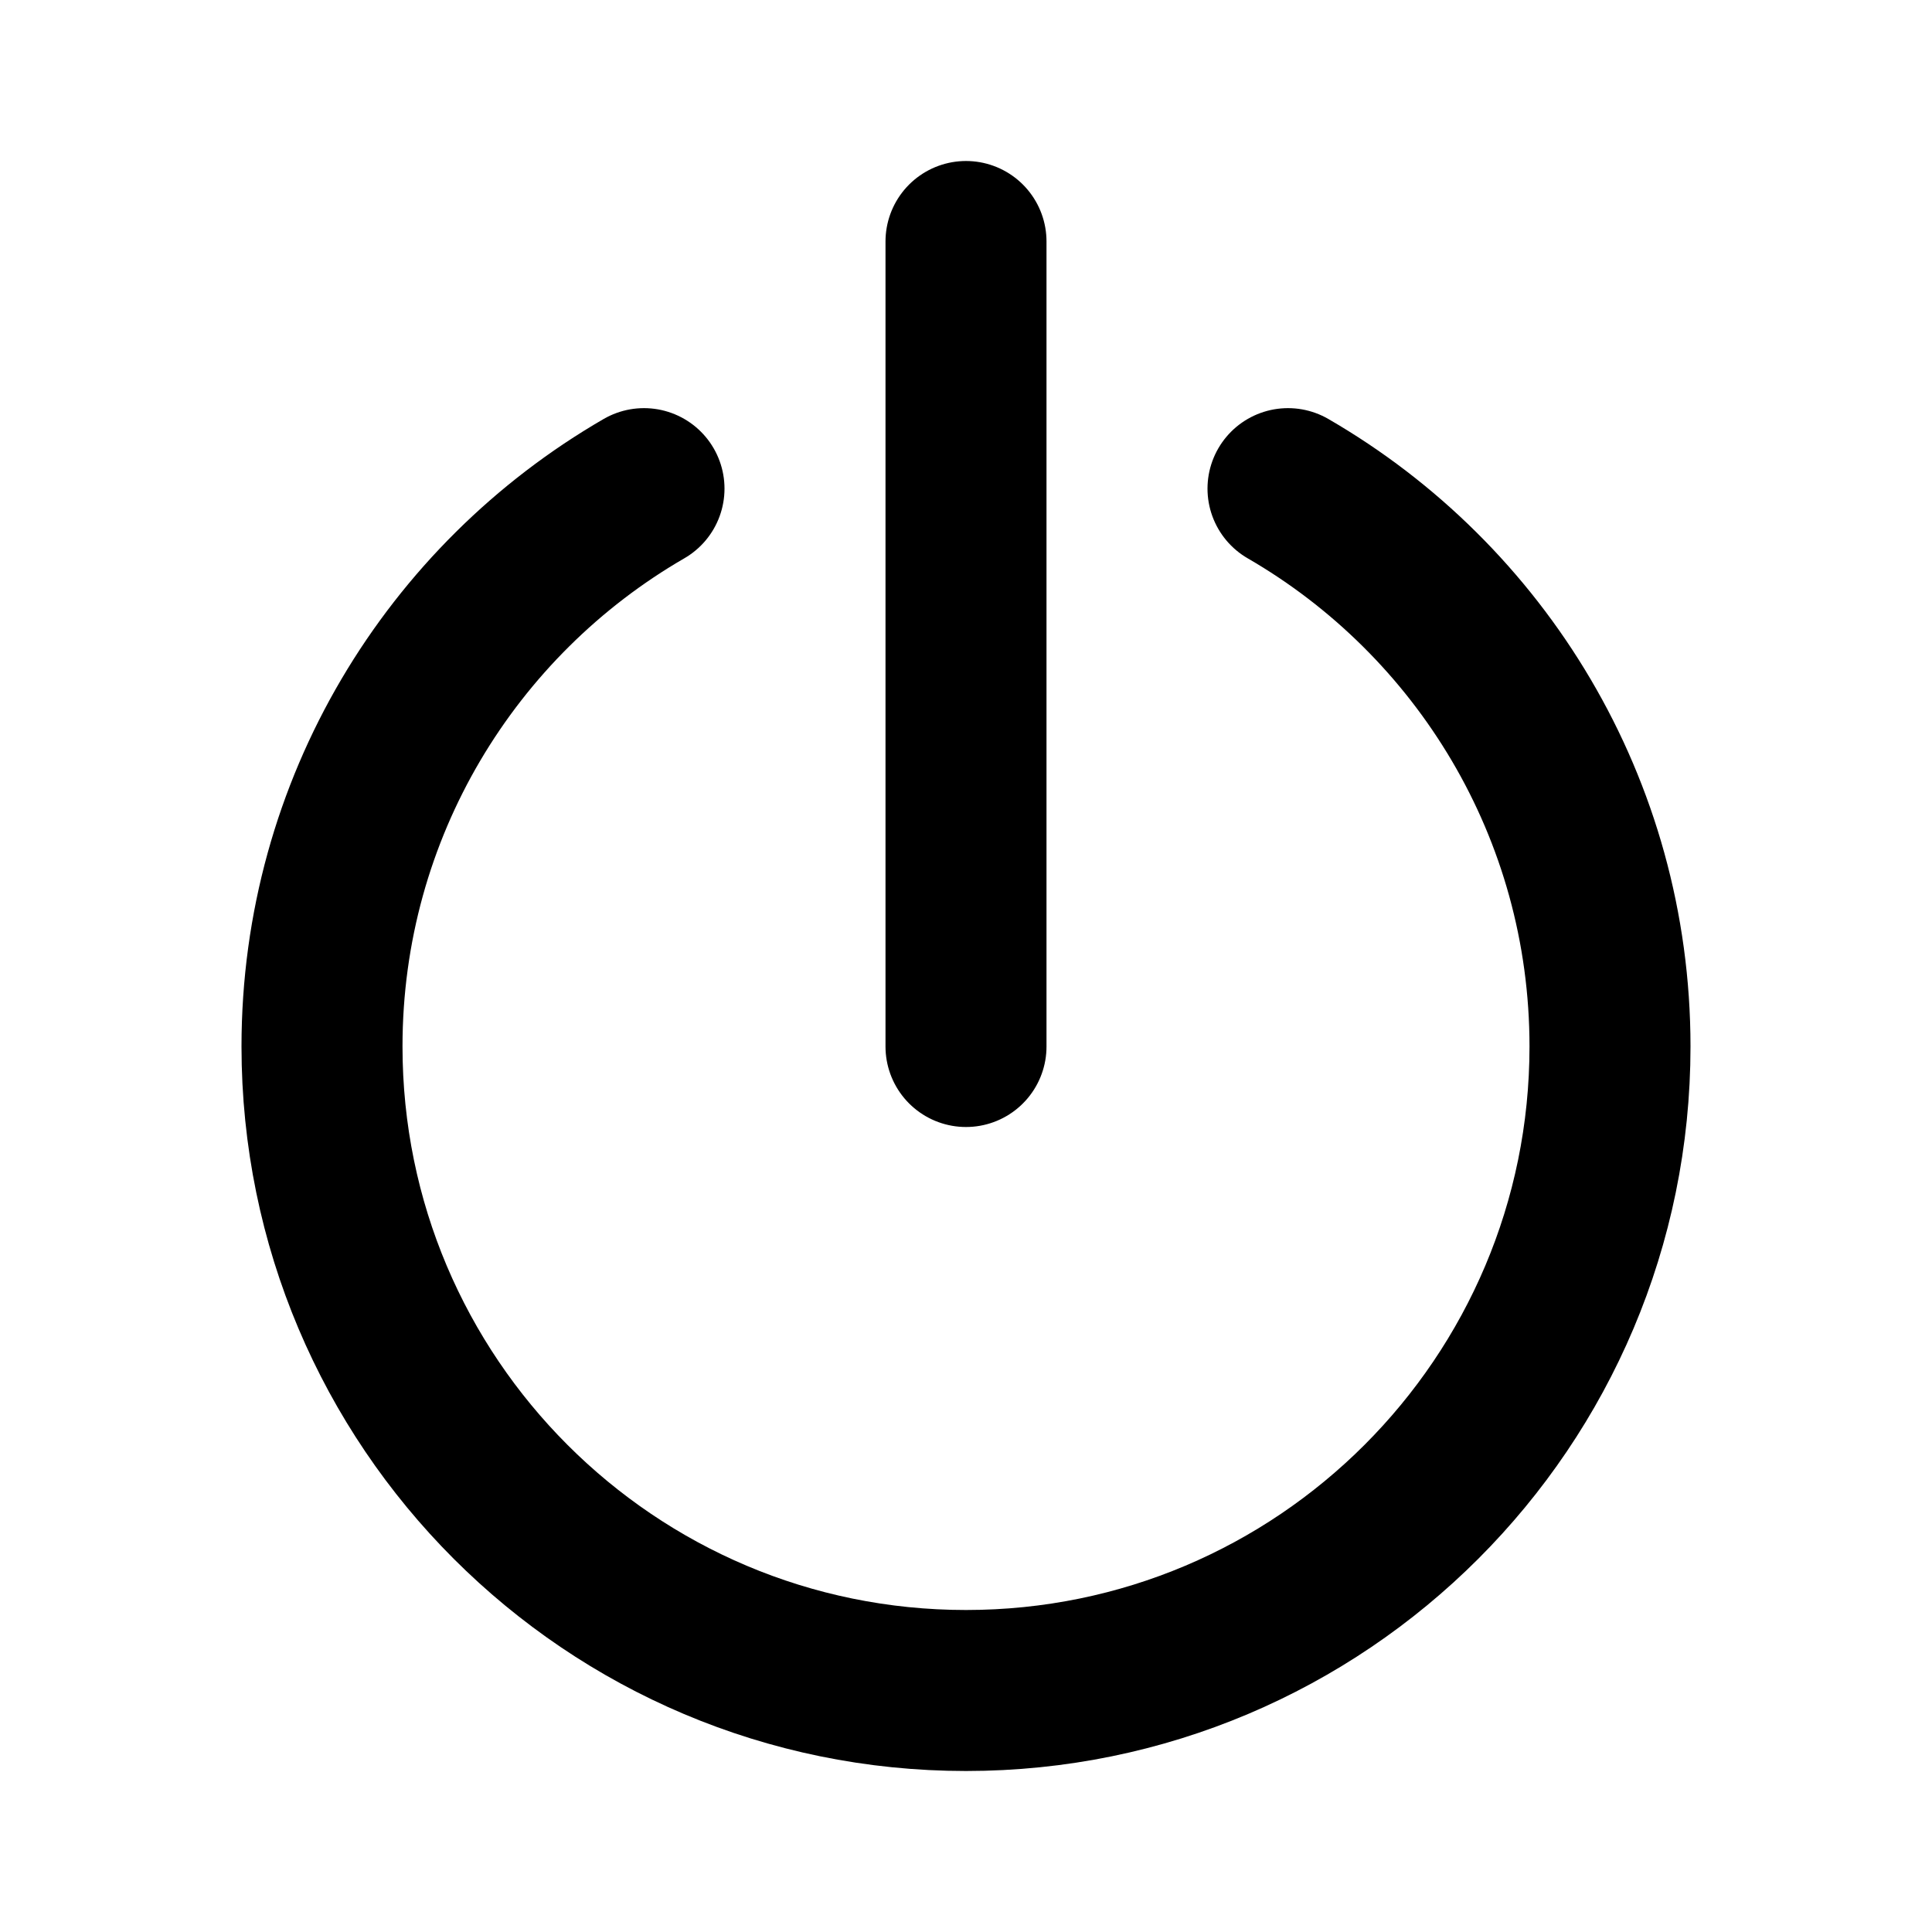
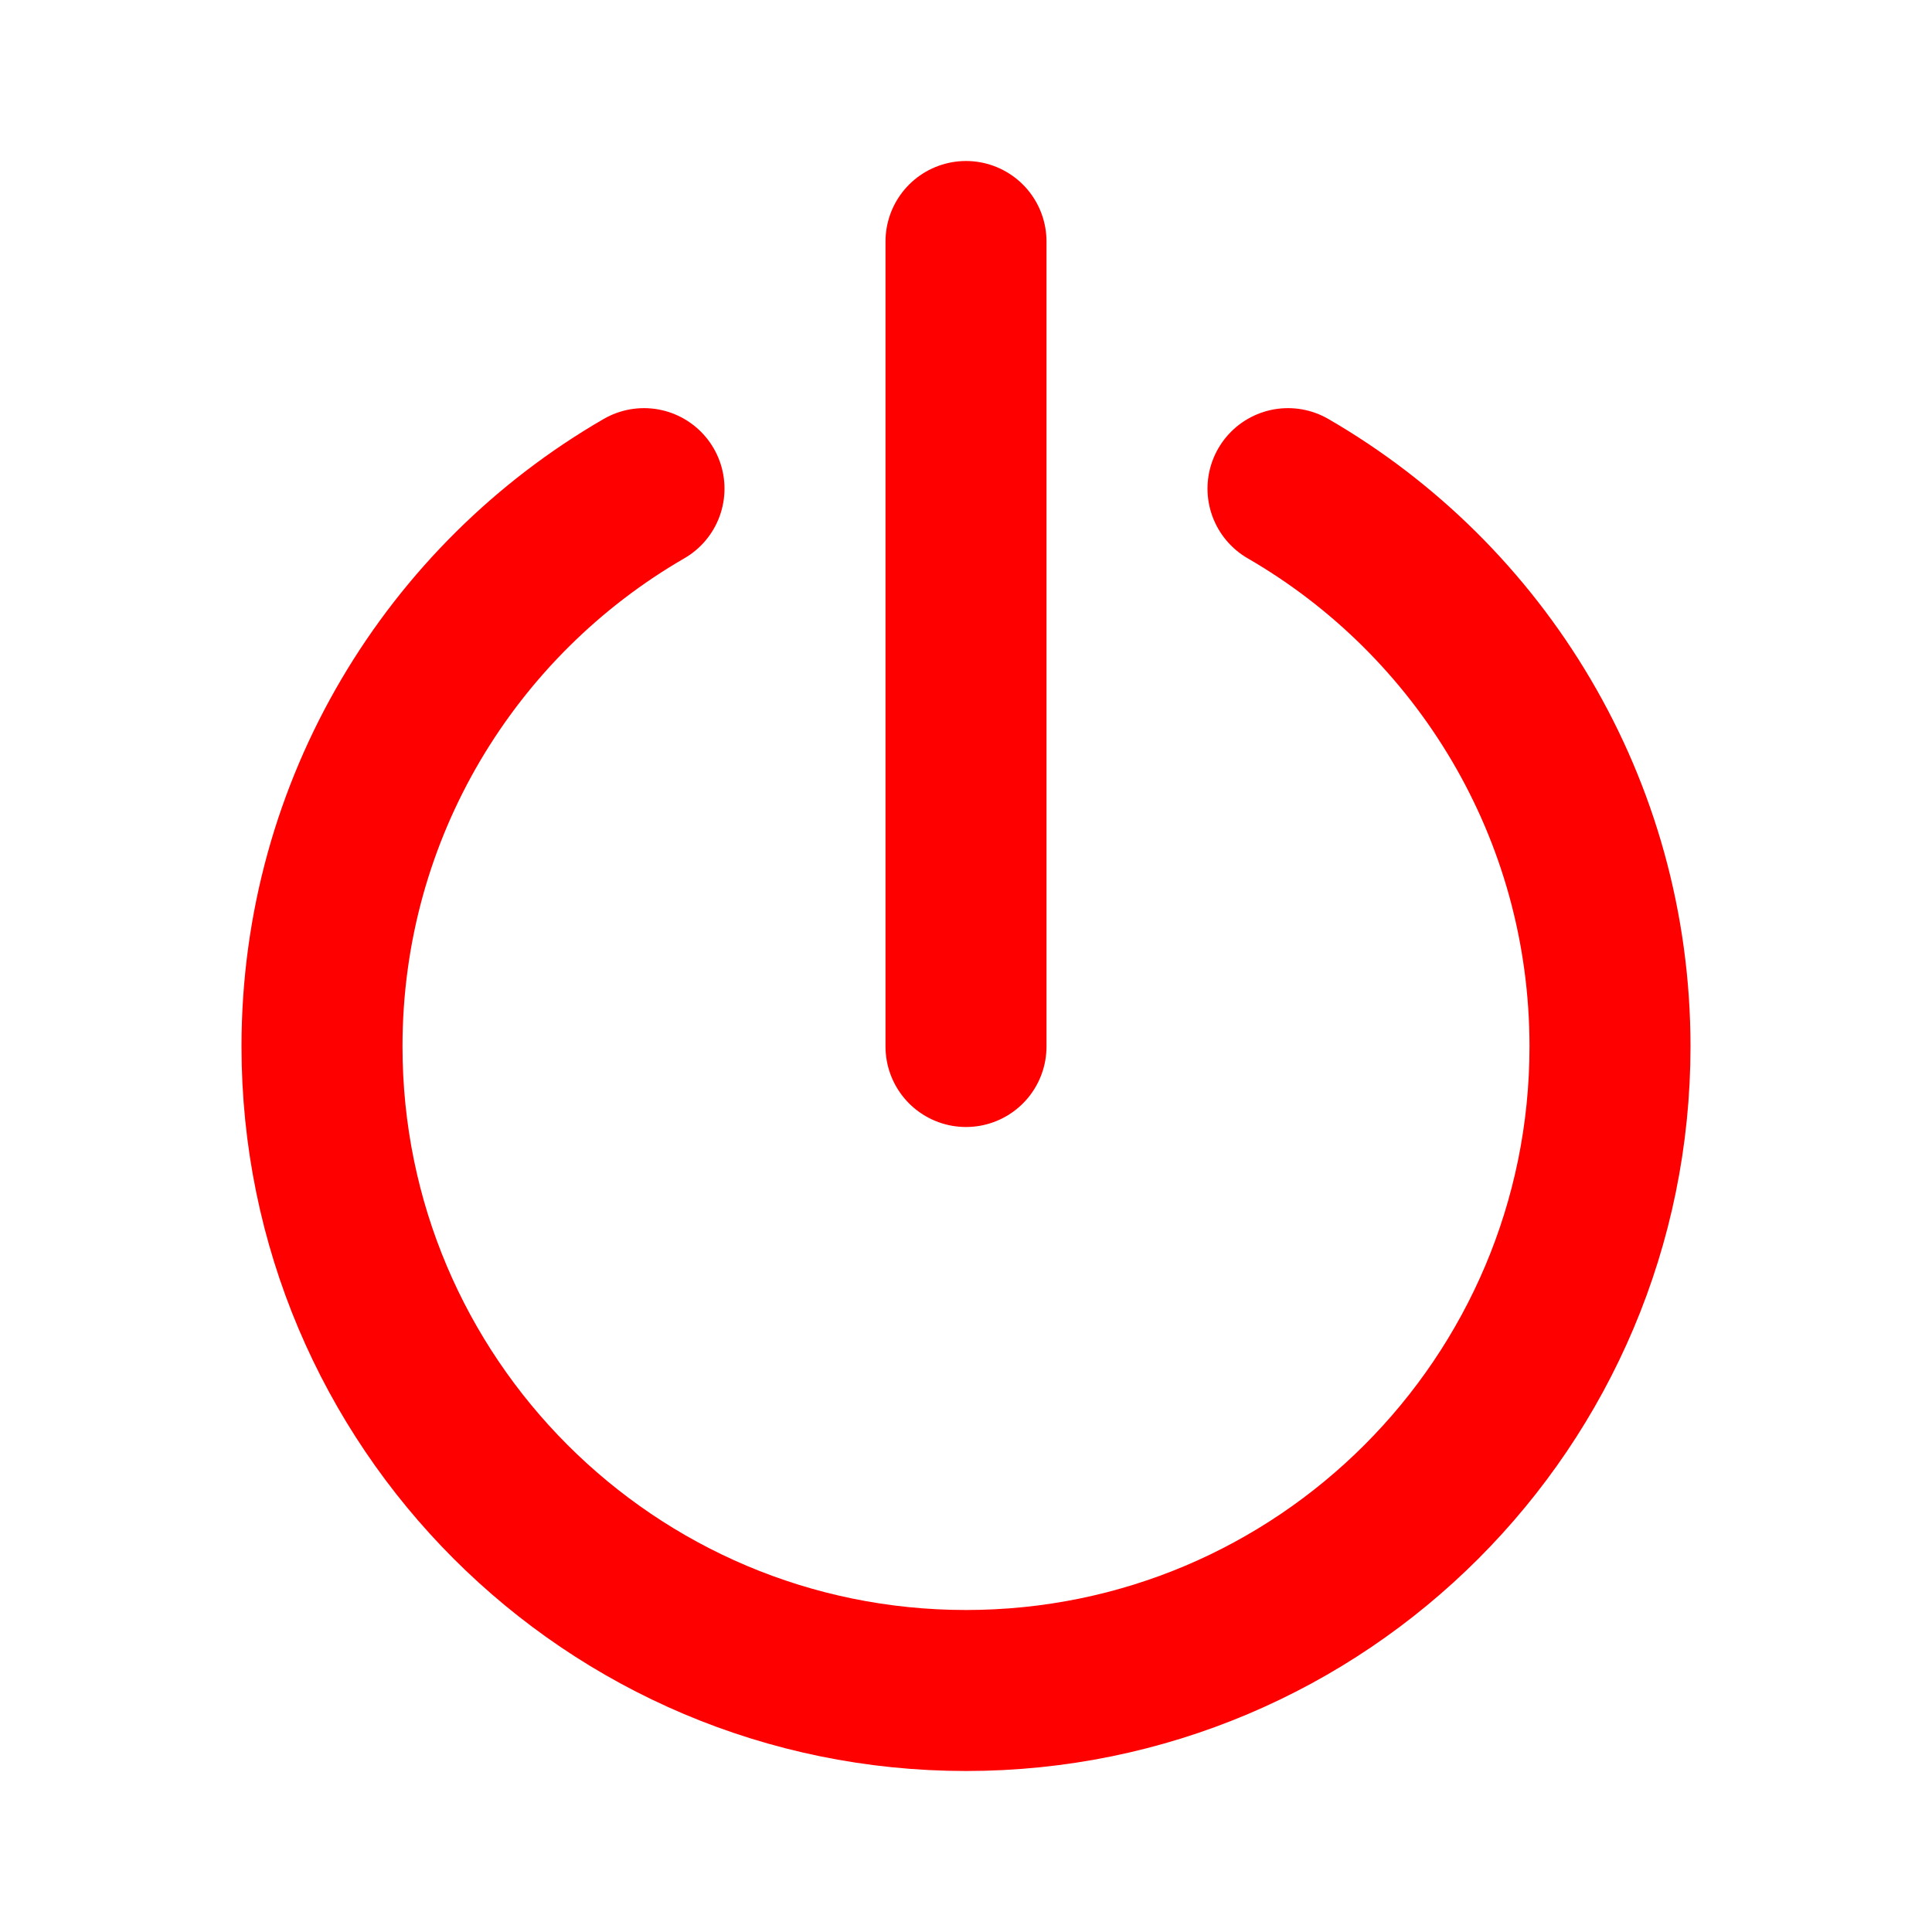
- <svg xmlns="http://www.w3.org/2000/svg" width="800px" height="800px" viewBox="0 0 24 24" fill="none">
-   <path d="M16 6.07C18.391 7.453 20 10.039 20 13C20 17.418 16.418 21 12 21C7.582 21 4 17.418 4 13C4 10.039 5.609 7.453 8 6.07M12 3V13" stroke="#000000" stroke-width="2" stroke-linecap="round" />
+ <svg xmlns="http://www.w3.org/2000/svg" width="800px" height="800px" viewBox="0 0 24 24" fill="none" version="1.1" id="svg985">
+   <defs id="defs989" />
+   <path d="M16 6.07C18.391 7.453 20 10.039 20 13C20 17.418 16.418 21 12 21C7.582 21 4 17.418 4 13C4 10.039 5.609 7.453 8 6.07M12 3V13" stroke="#000000" stroke-width="2" stroke-linecap="round" id="path983" style="stroke:#ff0000;stroke-opacity:1" />
</svg>
